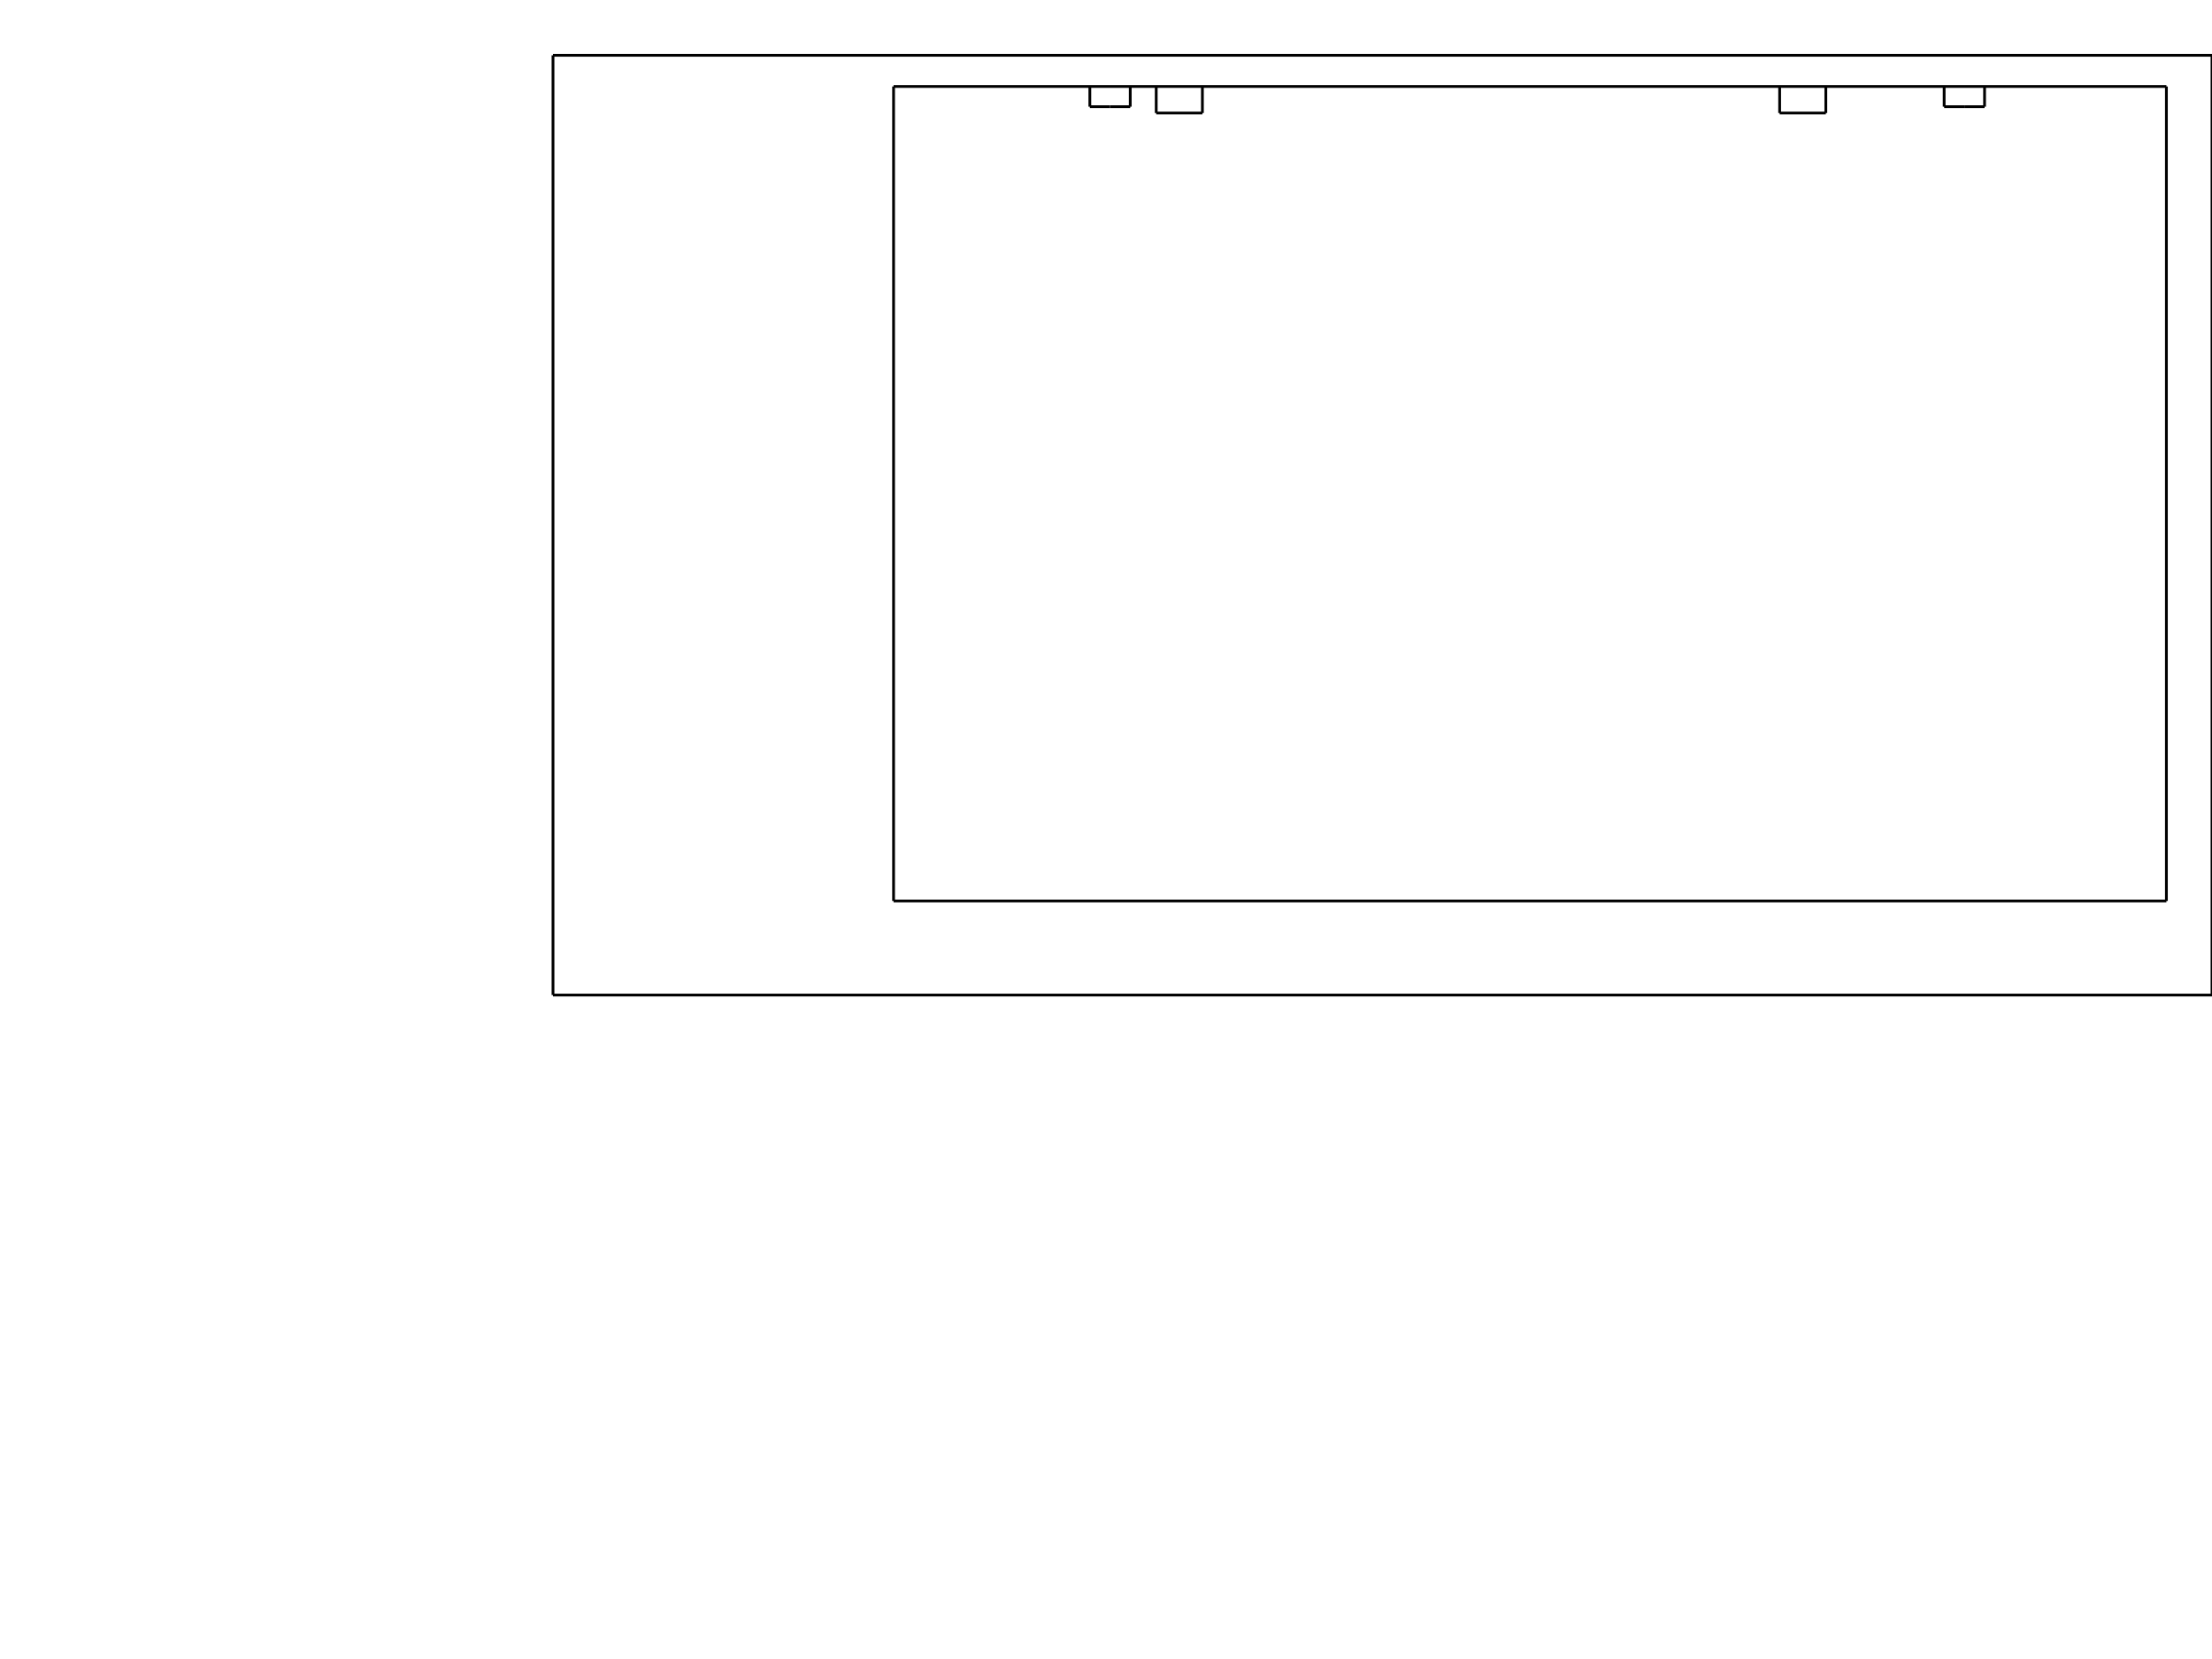
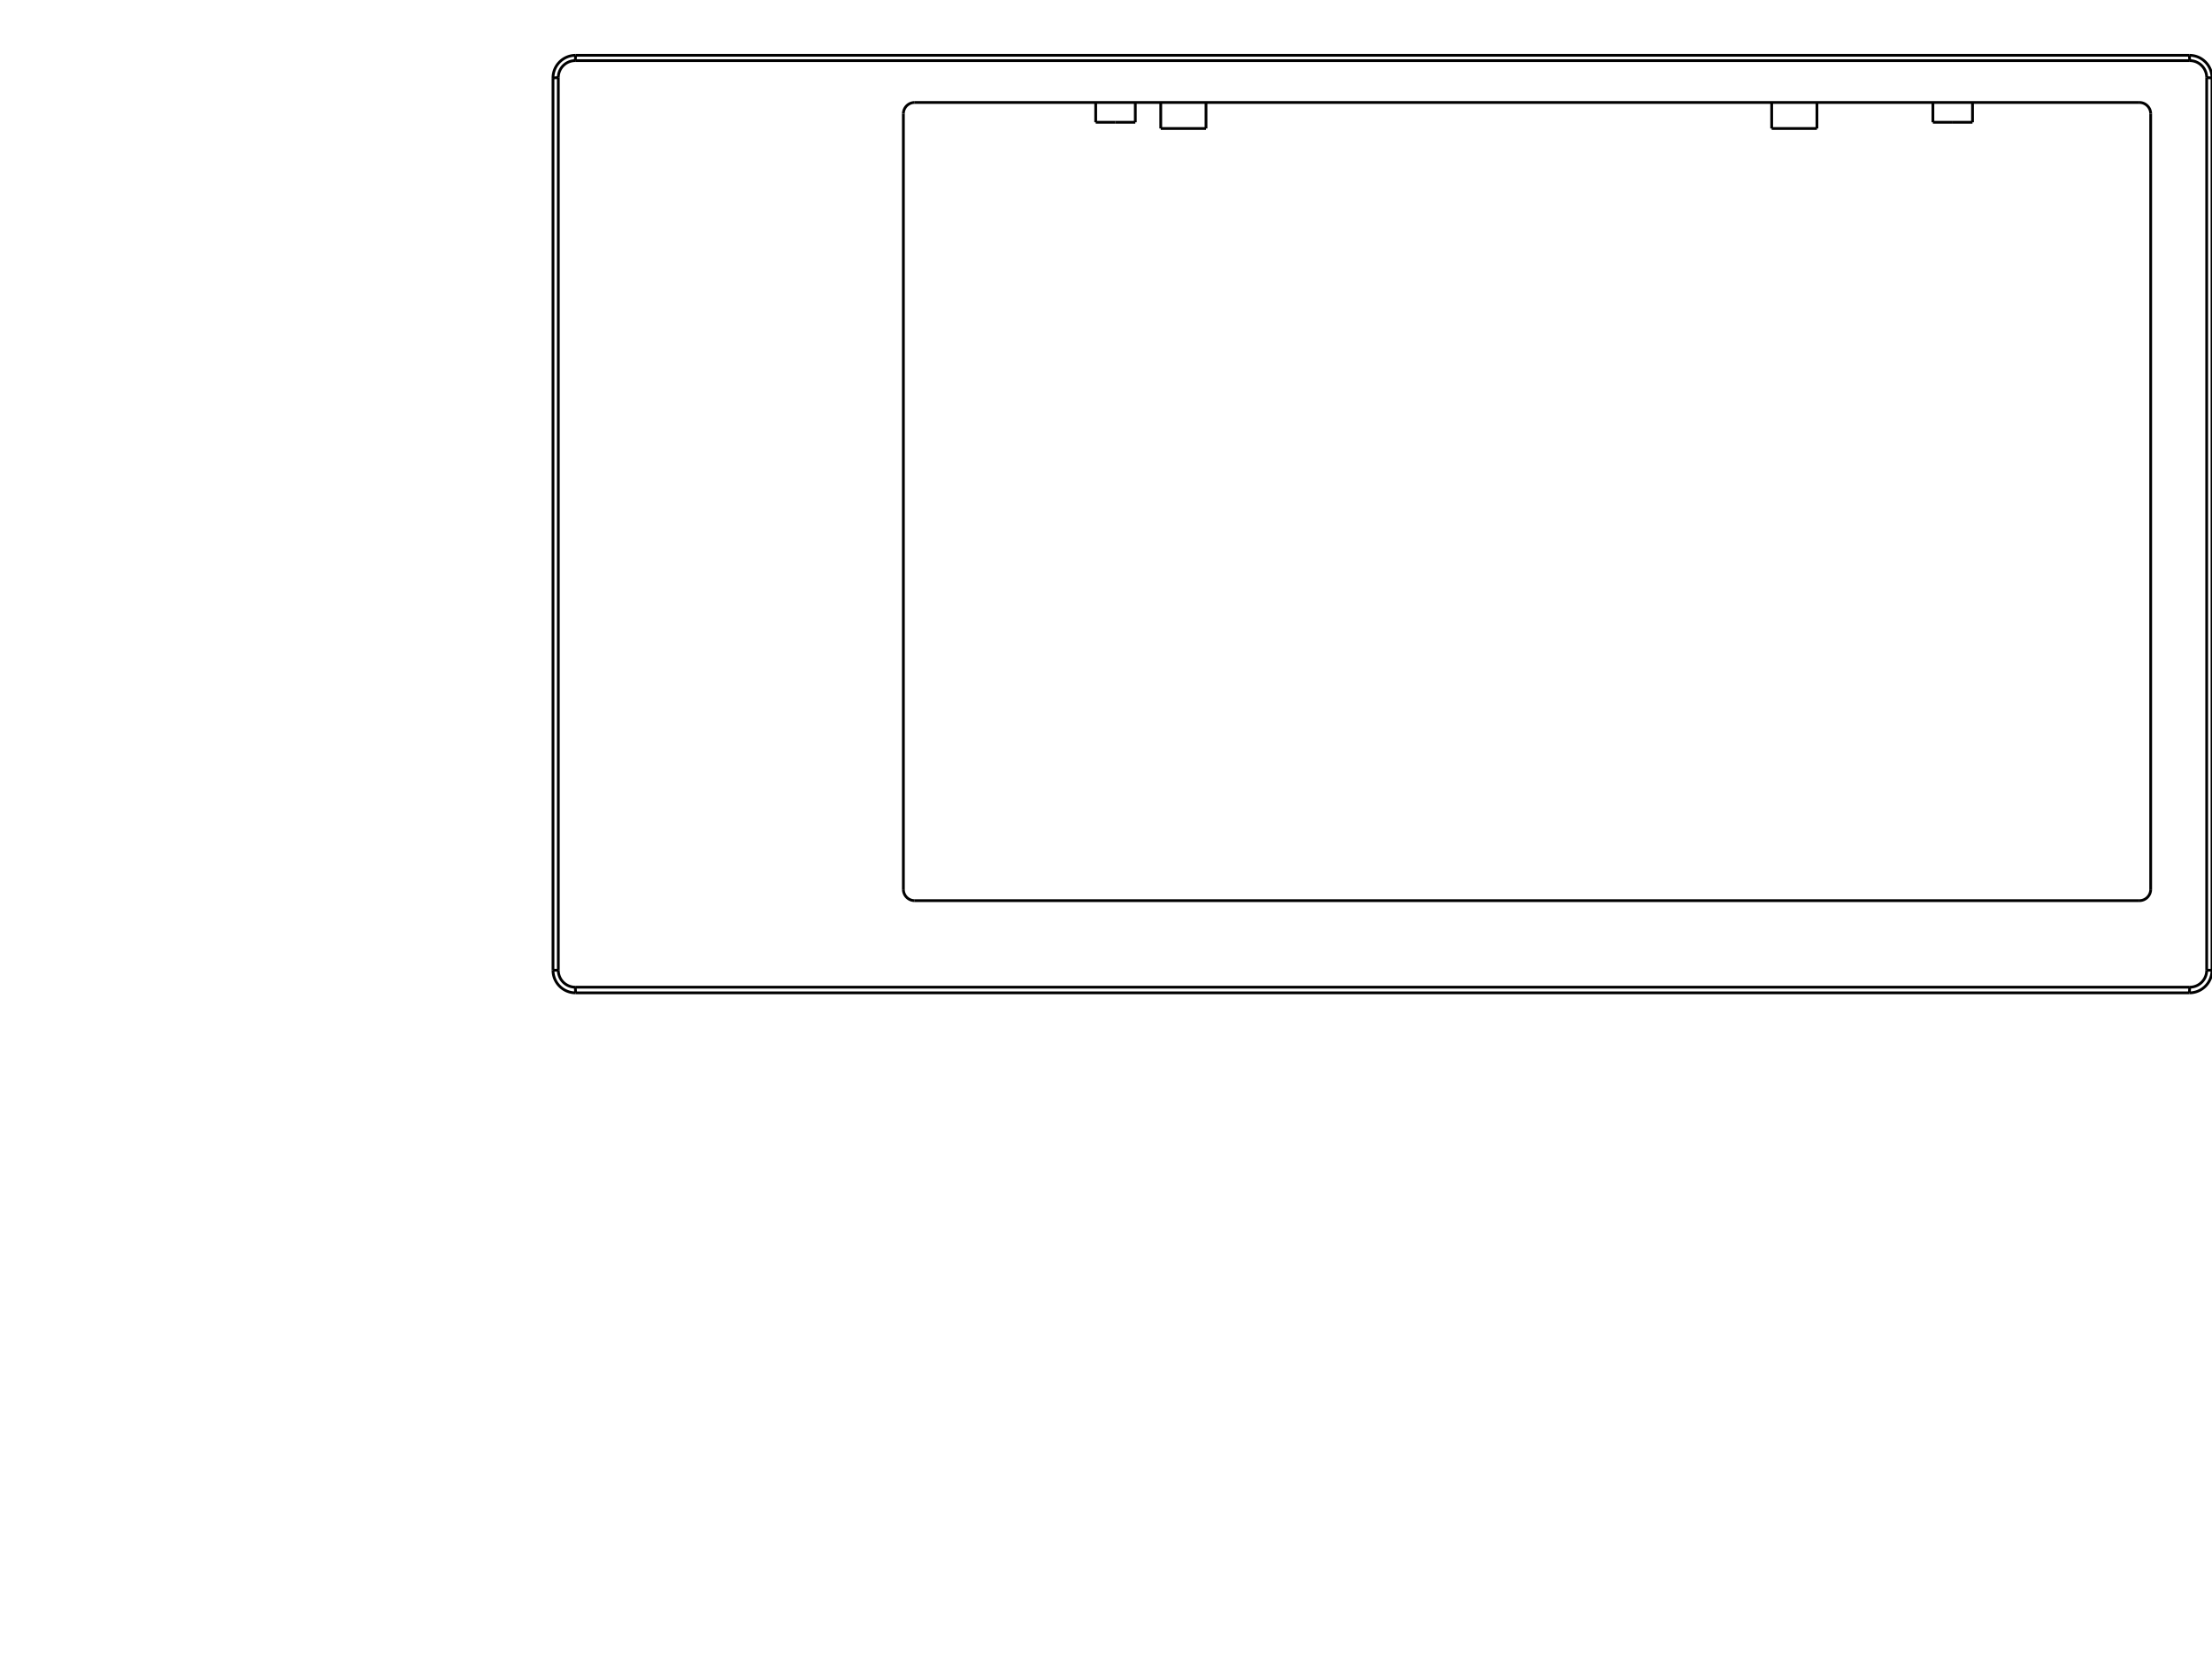
<svg xmlns="http://www.w3.org/2000/svg" width="800.0" height="600.0">
-   <g transform="scale(2.087683, -2.087683)   translate(152.3,-161.08)" stroke-width="0.479" fill="none">
-     <g stroke="rgb(160,160,160)" fill="none" stroke-dasharray="0.479,0.479">
+   <g transform="scale(2.045837, -2.045837)   translate(157.1988,-164.2152)" stroke-width="0.489" fill="none">
+     <g stroke="rgb(160,160,160)" fill="none" stroke-dasharray="0.489,0.489">

       </g>
    <g stroke="rgb(0,0,0)" fill="none">
-       <path d="M-56.5,-11.3 L-56.5,151.5 " />
-       <path d="M-56.5,-11.3 L230.9,-11.3 " />
-       <path d="M-56.5,151.5 L230.9,151.5 " />
-       <path d="M230.9,-11.3 L230.9,151.5 " />
-       <path d="M2.5,5.0 L2.5,146.1 " />
-       <path d="M2.5,5.0 L223.0,5.0 " />
-       <path d="M223.0,5.0 L223.0,146.1 " />
-       <path d="M2.5,146.1 L223.0,146.1 " />
+       <path d="M-58.5,-7.3 L-58.5,150.5 " />
+       <path d="M-59.439,-7.3 L-59.439,150.439 " />
+       <path d="M-55.5,153.5 L-55.652,153.496 L-55.804,153.485 L-55.954,153.465 L-56.104,153.439 L-56.252,153.404 L-56.398,153.362 L-56.542,153.313 L-56.683,153.257 L-56.821,153.193 L-56.956,153.123 L-57.087,153.046 L-57.214,152.962 L-57.336,152.872 L-57.454,152.776 L-57.567,152.674 L-57.674,152.567 L-57.776,152.454 L-57.872,152.336 L-57.962,152.214 L-58.046,152.087 L-58.123,151.956 L-58.193,151.821 L-58.257,151.683 L-58.313,151.542 L-58.362,151.398 L-58.404,151.252 L-58.439,151.104 L-58.465,150.954 L-58.485,150.804 L-58.496,150.652 L-58.5,150.5 " />
+       <path d="M-55.439,154.439 L-55.614,154.435 L-55.788,154.424 L-55.961,154.405 L-56.134,154.379 L-56.305,154.344 L-56.475,154.303 L-56.642,154.254 L-56.807,154.198 L-56.97,154.135 L-57.13,154.065 L-57.286,153.987 L-57.439,153.903 L-57.588,153.813 L-57.734,153.716 L-57.874,153.613 L-58.01,153.503 L-58.142,153.388 L-58.268,153.268 L-58.388,153.142 L-58.503,153.01 L-58.613,152.874 L-58.716,152.734 L-58.813,152.588 L-58.903,152.439 L-58.987,152.286 L-59.065,152.13 L-59.135,151.97 L-59.198,151.807 L-59.254,151.642 L-59.303,151.475 L-59.344,151.305 L-59.379,151.134 L-59.405,150.961 L-59.424,150.788 L-59.435,150.614 L-59.439,150.439 " />
+       <path d="M-55.5,153.5 L229.9,153.5 " />
+       <path d="M-55.439,154.439 L229.839,154.439 " />
+       <path d="M232.9,150.5 L232.896,150.652 L232.885,150.804 L232.865,150.954 L232.839,151.104 L232.804,151.252 L232.762,151.398 L232.713,151.542 L232.657,151.683 L232.593,151.821 L232.523,151.956 L232.446,152.087 L232.362,152.214 L232.272,152.336 L232.176,152.454 L232.074,152.567 L231.967,152.674 L231.854,152.776 L231.736,152.872 L231.614,152.962 L231.487,153.046 L231.356,153.123 L231.221,153.193 L231.083,153.257 L230.942,153.313 L230.798,153.362 L230.652,153.404 L230.504,153.439 L230.354,153.465 L230.204,153.485 L230.052,153.496 L229.9,153.5 " />
+       <path d="M233.839,150.439 L233.835,150.614 L233.824,150.788 L233.805,150.961 L233.779,151.134 L233.744,151.305 L233.703,151.475 L233.654,151.642 L233.598,151.807 L233.535,151.97 L233.465,152.13 L233.387,152.286 L233.303,152.439 L233.213,152.588 L233.116,152.734 L233.013,152.874 L232.903,153.01 L232.788,153.142 L232.668,153.268 L232.542,153.388 L232.41,153.503 L232.274,153.613 L232.134,153.716 L231.988,153.813 L231.839,153.903 L231.686,153.987 L231.53,154.065 L231.37,154.135 L231.207,154.198 L231.042,154.254 L230.875,154.303 L230.705,154.344 L230.534,154.379 L230.361,154.405 L230.188,154.424 L230.014,154.435 L229.839,154.439 " />
+       <path d="M232.9,-7.3 L232.9,150.5 " />
+       <path d="M233.839,-7.3 L233.839,150.439 " />
+       <path d="M229.9,-10.3 L230.052,-10.296 L230.204,-10.285 L230.354,-10.265 L230.504,-10.239 L230.652,-10.204 L230.798,-10.162 L230.942,-10.113 L231.083,-10.057 L231.221,-9.993 L231.356,-9.923 L231.487,-9.846 L231.614,-9.762 L231.736,-9.672 L231.854,-9.576 L231.967,-9.474 L232.074,-9.367 L232.176,-9.254 L232.272,-9.136 L232.362,-9.014 L232.446,-8.887 L232.523,-8.756 L232.593,-8.621 L232.657,-8.483 L232.713,-8.342 L232.762,-8.198 L232.804,-8.052 L232.839,-7.904 L232.865,-7.754 L232.885,-7.604 L232.896,-7.452 L232.9,-7.3 " />
+       <path d="M229.839,-11.3 L230.014,-11.296 L230.188,-11.285 L230.361,-11.266 L230.534,-11.239 L230.705,-11.205 L230.875,-11.164 L231.042,-11.115 L231.207,-11.059 L231.37,-10.996 L231.53,-10.925 L231.686,-10.848 L231.839,-10.764 L231.988,-10.674 L232.134,-10.577 L232.274,-10.473 L232.41,-10.364 L232.542,-10.249 L232.668,-10.128 L232.788,-10.002 L232.903,-9.871 L233.013,-9.735 L233.116,-9.594 L233.213,-9.449 L233.303,-9.3 L233.387,-9.147 L233.465,-8.99 L233.535,-8.831 L233.598,-8.668 L233.654,-8.503 L233.703,-8.335 L233.744,-8.166 L233.779,-7.995 L233.805,-7.822 L233.824,-7.649 L233.835,-7.474 L233.839,-7.3 " />
+       <path d="M-55.5,-10.3 L229.9,-10.3 " />
+       <path d="M-55.439,-11.3 L229.839,-11.3 " />
+       <path d="M2.5,7.0 L2.504,6.874 L2.516,6.749 L2.535,6.625 L2.563,6.503 L2.598,6.382 L2.64,6.264 L2.69,6.148 L2.747,6.036 L2.811,5.928 L2.882,5.824 L2.959,5.725 L3.042,5.631 L3.131,5.542 L3.225,5.459 L3.324,5.382 L3.428,5.311 L3.536,5.247 L3.648,5.19 L3.764,5.14 L3.882,5.098 L4.003,5.063 L4.125,5.035 L4.249,5.016 L4.374,5.004 L4.5,5.0 " />
+       <path d="M4.5,5.0 L221.0,5.0 " />
+       <path d="M221.0,5.0 L221.126,5.004 L221.251,5.016 L221.375,5.035 L221.497,5.063 L221.618,5.098 L221.736,5.14 L221.852,5.19 L221.964,5.247 L222.072,5.311 L222.176,5.382 L222.275,5.459 L222.369,5.542 L222.458,5.631 L222.541,5.725 L222.618,5.824 L222.689,5.928 L222.753,6.036 L222.81,6.148 L222.86,6.264 L222.902,6.382 L222.937,6.503 L222.965,6.625 L222.984,6.749 L222.996,6.874 L223.0,7 " />
+       <path d="M223.0,7.0 L223.0,144.1 " />
+       <path d="M223.0,144.1 L222.996,144.226 L222.984,144.351 L222.965,144.475 L222.937,144.597 L222.902,144.718 L222.86,144.836 L222.81,144.952 L222.753,145.064 L222.689,145.172 L222.618,145.276 L222.541,145.375 L222.458,145.469 L222.369,145.558 L222.275,145.641 L222.176,145.718 L222.072,145.789 L221.964,145.853 L221.852,145.91 L221.736,145.96 L221.618,146.002 L221.497,146.037 L221.375,146.065 L221.251,146.084 L221.126,146.096 L221.0,146.1 " />
+       <path d="M221.0,146.1 L4.5,146.1 " />
+       <path d="M4.5,146.1 L4.374,146.096 L4.249,146.084 L4.125,146.065 L4.003,146.037 L3.882,146.002 L3.764,145.96 L3.648,145.91 L3.536,145.853 L3.428,145.789 L3.324,145.718 L3.225,145.641 L3.131,145.558 L3.042,145.469 L2.959,145.375 L2.882,145.276 L2.811,145.172 L2.747,145.064 L2.69,144.952 L2.64,144.836 L2.598,144.718 L2.563,144.597 L2.535,144.475 L2.516,144.351 L2.504,144.226 L2.5,144.1 " />
+       <path d="M2.5,144.1 L2.5,7.0 " />
+       <path d="M164.0,141.5 L164.0,146.1 " />
+       <path d="M156.0,141.5 L164.0,141.5 " />
+       <path d="M156.0,141.5 L156.0,146.1 " />
+       <path d="M56.0,141.5 L56.0,146.1 " />
+       <path d="M48.0,141.5 L56.0,141.5 " />
+       <path d="M48.0,141.5 L48.0,146.1 " />
+       <path d="M43.5,142.6 L43.5,146.1 " />
+       <path d="M40,142.6 L43.5,142.6 " />
+       <path d="M36.5,142.6 L40,142.6 " />
      <path d="M36.5,142.6 L36.5,146.1 " />
-       <path d="M191.5,142.6 L191.5,146.1 " />
-       <path d="M36.5,142.6 L40,142.6 " />
-       <path d="M40,142.6 L43.5,142.6 " />
-       <path d="M43.5,142.6 L43.5,146.1 " />
+       <path d="M184.5,142.6 L184.5,146.1 " />
      <path d="M184.5,142.6 L188,142.6 " />
      <path d="M188,142.6 L191.5,142.6 " />
-       <path d="M184.5,142.6 L184.5,146.1 " />
-       <path d="M48.0,141.5 L48.0,146.1 " />
-       <path d="M48.0,141.5 L56.0,141.5 " />
-       <path d="M56.0,141.5 L56.0,146.1 " />
-       <path d="M156.0,141.5 L156.0,146.1 " />
-       <path d="M156.0,141.5 L164.0,141.5 " />
-       <path d="M164.0,141.5 L164.0,146.1 " />
+       <path d="M191.5,142.6 L191.5,146.1 " />
+       <path d="M-59.439,-7.3 L-59.435,-7.474 L-59.424,-7.649 L-59.405,-7.822 L-59.379,-7.995 L-59.344,-8.166 L-59.303,-8.335 L-59.254,-8.503 L-59.198,-8.668 L-59.135,-8.831 L-59.065,-8.99 L-58.987,-9.147 L-58.903,-9.3 L-58.813,-9.449 L-58.716,-9.594 L-58.613,-9.735 L-58.503,-9.871 L-58.388,-10.002 L-58.268,-10.128 L-58.142,-10.249 L-58.01,-10.364 L-57.874,-10.473 L-57.734,-10.577 L-57.588,-10.674 L-57.439,-10.764 L-57.286,-10.848 L-57.13,-10.925 L-56.97,-10.996 L-56.807,-11.059 L-56.642,-11.115 L-56.475,-11.164 L-56.305,-11.205 L-56.134,-11.239 L-55.961,-11.266 L-55.788,-11.285 L-55.614,-11.296 L-55.439,-11.3 " />
+       <path d="M-58.5,-7.3 L-58.496,-7.452 L-58.485,-7.604 L-58.465,-7.754 L-58.439,-7.904 L-58.404,-8.052 L-58.362,-8.198 L-58.313,-8.342 L-58.257,-8.483 L-58.193,-8.621 L-58.123,-8.756 L-58.046,-8.887 L-57.962,-9.014 L-57.872,-9.136 L-57.776,-9.254 L-57.674,-9.367 L-57.567,-9.474 L-57.454,-9.576 L-57.336,-9.672 L-57.214,-9.762 L-57.087,-9.846 L-56.956,-9.923 L-56.821,-9.993 L-56.683,-10.057 L-56.542,-10.113 L-56.398,-10.162 L-56.252,-10.204 L-56.104,-10.239 L-55.954,-10.265 L-55.804,-10.285 L-55.652,-10.296 L-55.5,-10.3 " />
+       <path d="M-58.5,-7.3 L-59.439,-7.3 " />
+       <path d="M-58.5,150.5 L-59.439,150.439 " />
+       <path d="M-55.5,153.5 L-55.439,154.439 " />
+       <path d="M229.9,153.5 L229.839,154.439 " />
+       <path d="M232.9,150.5 L233.839,150.439 " />
+       <path d="M232.9,-7.3 L233.839,-7.3 " />
+       <path d="M229.9,-10.3 L229.839,-11.3 " />
+       <path d="M-55.5,-10.3 L-55.439,-11.3 " />
    </g>
  </g>
</svg>
